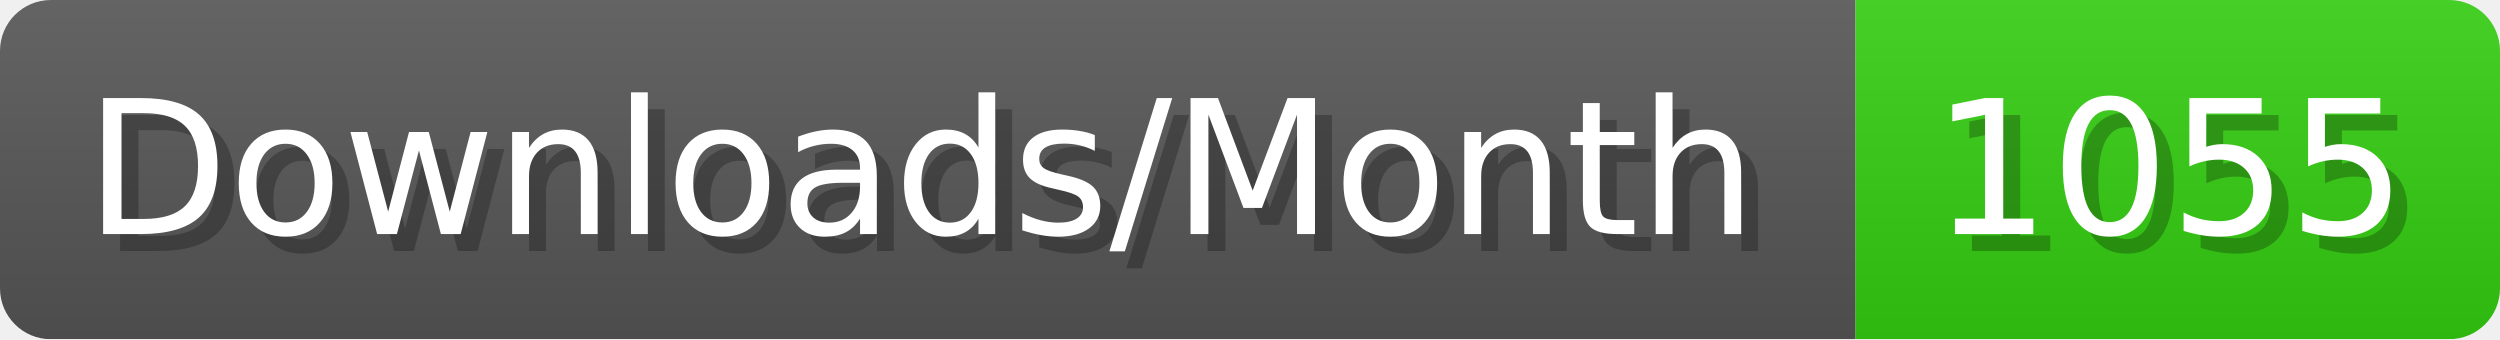
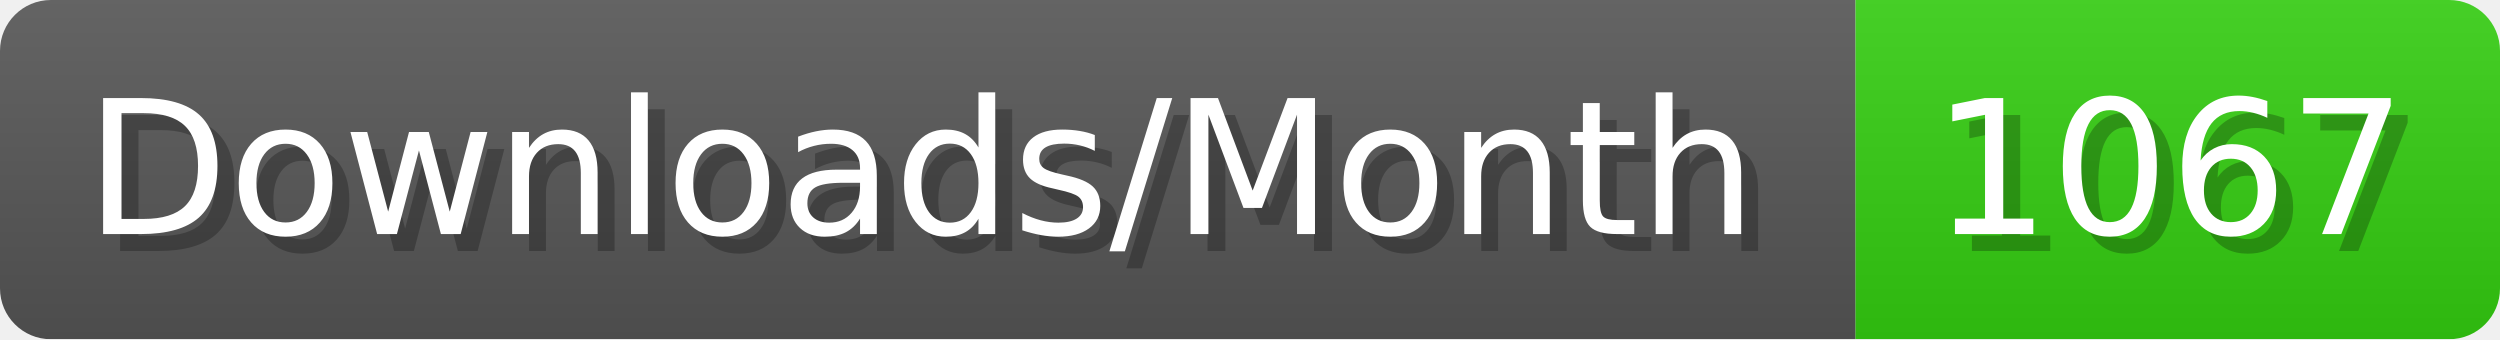
- <svg xmlns="http://www.w3.org/2000/svg" width="147.4" height="20" viewBox="0 0 1474 200" role="img" aria-label="Downloads/Month: 1055">
+ <svg xmlns="http://www.w3.org/2000/svg" width="147.4" height="20" viewBox="0 0 1474 200" role="img" aria-label="Downloads/Month: 1067">
  <linearGradient id="YlXUI" x2="0" y2="100%">
    <stop offset="0" stop-opacity=".1" stop-color="#EEE" />
    <stop offset="1" stop-opacity=".1" />
  </linearGradient>
  <mask id="JHhop">
    <rect width="1474" height="200" rx="30" fill="#FFF" />
  </mask>
  <g mask="url(#JHhop)">
    <rect width="1094" height="200" fill="#555" />
    <rect width="380" height="200" fill="#3C1" x="1094" />
    <rect width="1474" height="200" fill="url(#YlXUI)" />
  </g>
  <g aria-hidden="true" fill="#fff" text-anchor="start" font-family="Verdana,DejaVu Sans,sans-serif" font-size="110">
    <text x="60" y="148" textLength="994" fill="#000" opacity="0.25">Downloads/Month</text>
    <text x="50" y="138" textLength="994">Downloads/Month</text>
-     <text x="1149" y="148" textLength="280" fill="#000" opacity="0.25">1055</text>
-     <text x="1139" y="138" textLength="280">1055</text>
+     <text x="1149" y="148" textLength="280" fill="#000" opacity="0.25">1067</text>
+     <text x="1139" y="138" textLength="280">1067</text>
  </g>
</svg>
